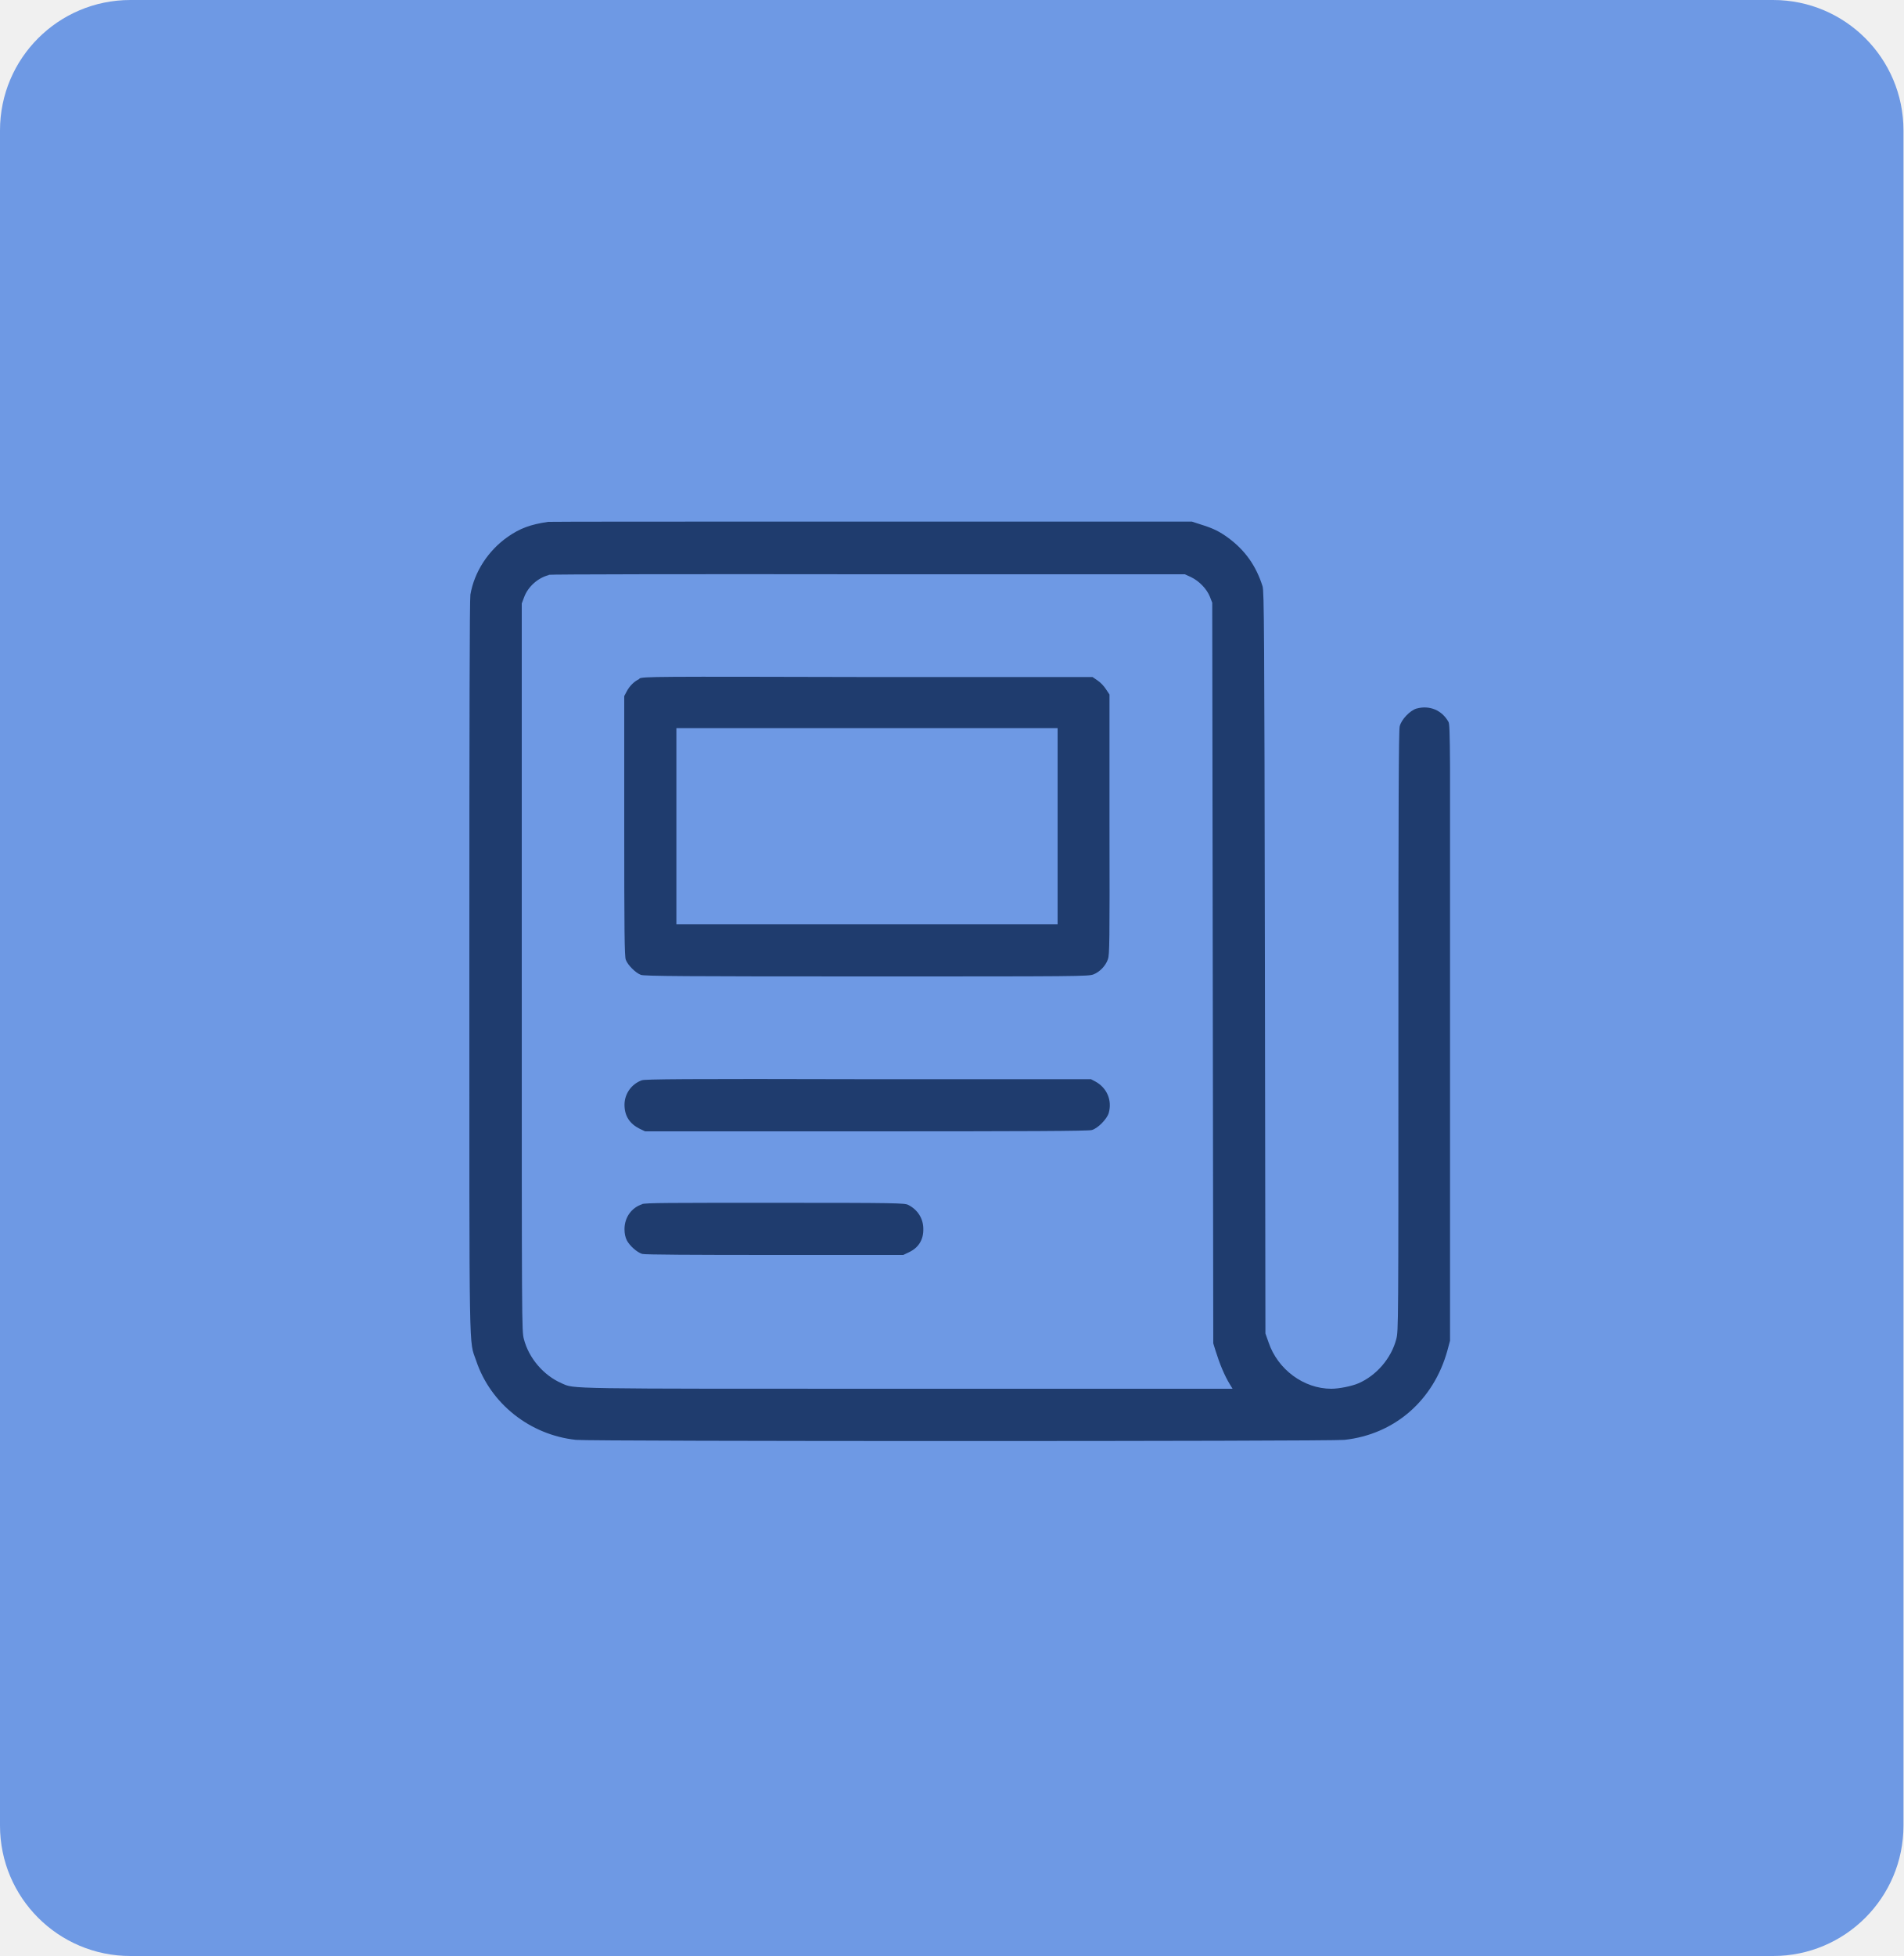
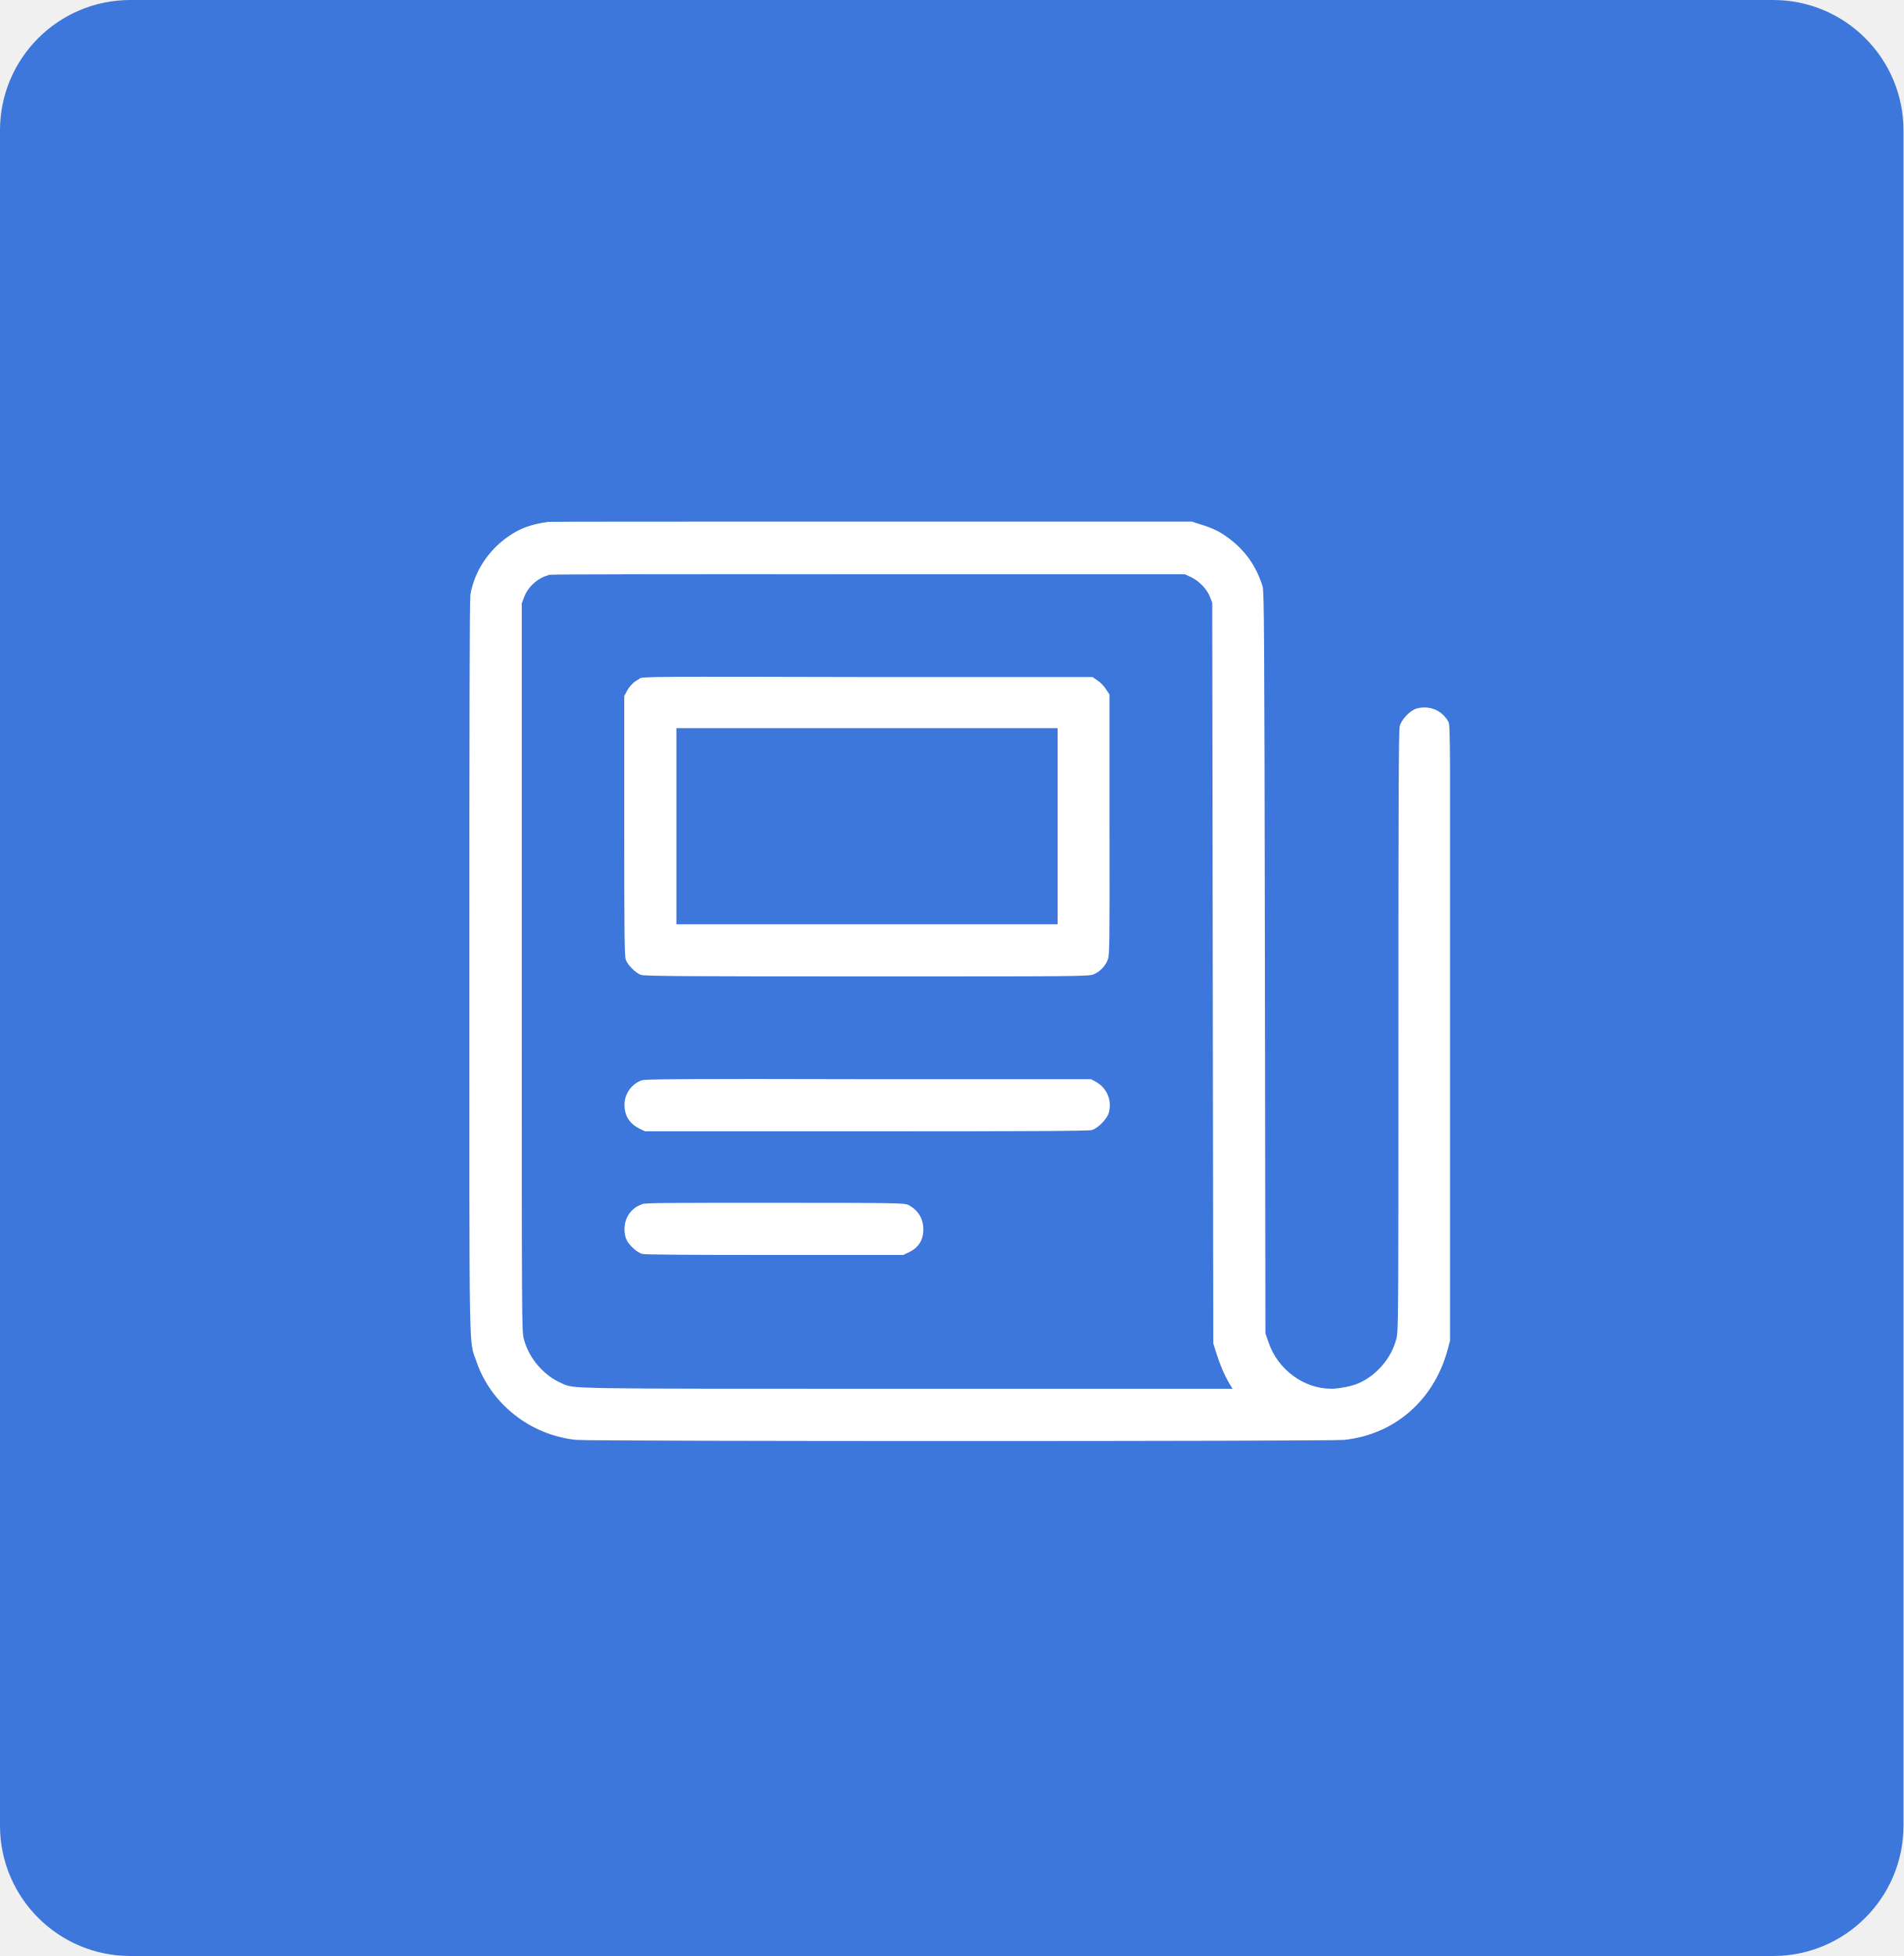
<svg xmlns="http://www.w3.org/2000/svg" width="73" height="75" viewBox="0 0 73 75" fill="none">
-   <rect width="73" height="75" rx="5" fill="#6e99e4" />
-   <g clip-path="url(#clip0_2132_14)">
-     <path fill-rule="evenodd" clip-rule="evenodd" d="M21.02 20.01C20.34 20.11 19.94 20.26 19.48 20.58C18.72 21.11 18.19 21.93 18.04 22.8C18.01 22.98 18 27.59 18 37.06C18 52.47 17.98 51.35 18.26 52.17C18.81 53.82 20.32 55.02 22.09 55.21C22.66 55.27 50.99 55.27 51.56 55.21C53.48 55 54.98 53.7 55.51 51.78L55.62 51.37V39.59C55.62 28.53 55.62 27.8 55.55 27.68C55.3 27.23 54.82 27.03 54.32 27.17C54.08 27.24 53.74 27.59 53.68 27.85C53.64 28 53.63 30.91 53.63 39.53C53.63 50.88 53.63 51.02 53.55 51.34C53.36 52.08 52.79 52.74 52.1 53.04C51.85 53.15 51.35 53.25 51.06 53.25C50 53.25 49 52.51 48.65 51.47L48.53 51.13L48.51 36.91C48.49 24.09 48.48 22.67 48.42 22.48C48.17 21.69 47.75 21.1 47.1 20.62C46.77 20.38 46.53 20.26 46.08 20.12L45.71 20H33.43C26.66 20 21.08 20 21.02 20.01ZM21.05 22.05C20.64 22.15 20.25 22.49 20.1 22.9L20.01 23.14V37.08C20.01 50.89 20.01 51.02 20.09 51.34C20.28 52.08 20.85 52.74 21.54 53.04C22.05 53.26 21.43 53.25 34.82 53.25H47.27L47.16 53.07C46.96 52.74 46.78 52.31 46.62 51.8L46.53 51.51L46.51 37.31L46.49 23.11L46.4 22.88C46.28 22.58 45.99 22.28 45.68 22.13L45.44 22.02H33.32C26.35 22.01 21.14 22.02 21.04 22.04M24.53 26.03C24.33 26.12 24.15 26.29 24.03 26.52L23.94 26.69V31.67C23.94 35.7 23.95 36.68 24 36.8C24.07 37 24.38 37.31 24.58 37.38C24.71 37.43 26.28 37.44 33.24 37.44C41.34 37.44 41.75 37.44 41.94 37.36C42.17 37.27 42.4 37.04 42.49 36.78C42.55 36.61 42.56 36.18 42.55 31.61V26.63L42.41 26.42C42.34 26.31 42.2 26.16 42.09 26.09L41.9 25.96H33.29C25.01 25.94 24.67 25.94 24.51 26.02M25.94 31.68V35.44H40.56V27.92H25.94V31.68ZM24.62 41.42C24.22 41.56 23.95 41.94 23.95 42.36C23.95 42.79 24.15 43.09 24.53 43.28L24.74 43.38H33.22C39.28 43.38 41.75 43.37 41.87 43.33C42.1 43.27 42.45 42.91 42.52 42.68C42.66 42.19 42.45 41.71 42.01 41.47L41.84 41.38H33.31C26.13 41.36 24.76 41.38 24.62 41.42ZM24.64 46.17C24.22 46.3 23.95 46.68 23.95 47.13C23.95 47.3 23.98 47.44 24.04 47.56C24.15 47.77 24.43 48.02 24.63 48.08C24.72 48.11 26.58 48.12 29.71 48.12H34.64L34.85 48.02C35.22 47.85 35.42 47.54 35.41 47.12C35.41 46.72 35.19 46.38 34.83 46.2C34.69 46.13 34.4 46.12 29.74 46.12C25.6 46.12 24.77 46.12 24.62 46.17" fill="#1F3C6E" />
+   <rect width="73" height="75" rx="5" fill="#3E77DB" />
+   <g clip-path="url(#clip0_2360_5)">
+     <path fill-rule="evenodd" clip-rule="evenodd" d="M21.02 20.01C20.34 20.11 19.94 20.26 19.48 20.58C18.72 21.11 18.19 21.93 18.04 22.8C18.01 22.98 18 27.59 18 37.06C18 52.47 17.98 51.35 18.26 52.17C18.81 53.82 20.32 55.02 22.09 55.21C22.66 55.27 50.99 55.27 51.56 55.21C53.48 55 54.98 53.7 55.51 51.78L55.62 51.37V39.59C55.62 28.53 55.62 27.8 55.55 27.68C55.3 27.23 54.82 27.03 54.32 27.17C54.08 27.24 53.74 27.59 53.68 27.85C53.64 28 53.63 30.91 53.63 39.53C53.63 50.88 53.63 51.02 53.55 51.34C53.36 52.08 52.79 52.74 52.1 53.04C51.85 53.15 51.35 53.25 51.06 53.25C50 53.25 49 52.51 48.65 51.47L48.53 51.13L48.51 36.91C48.49 24.09 48.48 22.67 48.42 22.48C48.17 21.69 47.75 21.1 47.1 20.62C46.77 20.38 46.53 20.26 46.08 20.12L45.71 20H33.43C26.66 20 21.08 20 21.02 20.01ZM21.05 22.05C20.64 22.15 20.25 22.49 20.1 22.9L20.01 23.14V37.08C20.01 50.89 20.01 51.02 20.09 51.34C20.28 52.08 20.85 52.74 21.54 53.04C22.05 53.26 21.43 53.25 34.82 53.25H47.27L47.16 53.07C46.96 52.74 46.78 52.31 46.62 51.8L46.53 51.51L46.51 37.31L46.49 23.11L46.4 22.88C46.28 22.58 45.99 22.28 45.68 22.13L45.44 22.02H33.32C26.35 22.01 21.14 22.02 21.04 22.04M24.53 26.03C24.33 26.12 24.15 26.29 24.03 26.52L23.94 26.69V31.67C23.94 35.7 23.95 36.68 24 36.8C24.07 37 24.38 37.31 24.58 37.38C24.71 37.43 26.28 37.44 33.24 37.44C41.34 37.44 41.75 37.44 41.94 37.36C42.17 37.27 42.4 37.04 42.49 36.78C42.55 36.61 42.56 36.18 42.55 31.61V26.63L42.41 26.42C42.34 26.31 42.2 26.16 42.09 26.09L41.9 25.96H33.29C25.01 25.94 24.67 25.94 24.51 26.02M25.94 31.68V35.44H40.56V27.92H25.94V31.68ZM24.62 41.42C24.22 41.56 23.95 41.94 23.95 42.36C23.95 42.79 24.15 43.09 24.53 43.28L24.74 43.38H33.22C39.28 43.38 41.75 43.37 41.87 43.33C42.1 43.27 42.45 42.91 42.52 42.68C42.66 42.19 42.45 41.71 42.01 41.47L41.84 41.38H33.31C26.13 41.36 24.76 41.38 24.62 41.42ZM24.64 46.17C24.22 46.3 23.95 46.68 23.95 47.13C23.95 47.3 23.98 47.44 24.04 47.56C24.15 47.77 24.43 48.02 24.63 48.08C24.72 48.11 26.58 48.12 29.71 48.12H34.64L34.85 48.02C35.22 47.85 35.42 47.54 35.41 47.12C35.41 46.72 35.19 46.38 34.83 46.2C34.69 46.13 34.4 46.12 29.74 46.12C25.6 46.12 24.77 46.12 24.62 46.17" fill="white" />
  </g>
  <defs>
-     <clipPath id="clip0_2132_14">
+     <clipPath id="clip0_2360_5">
      <rect width="37.61" height="35.27" fill="white" transform="translate(18 20)" />
    </clipPath>
  </defs>
</svg>
